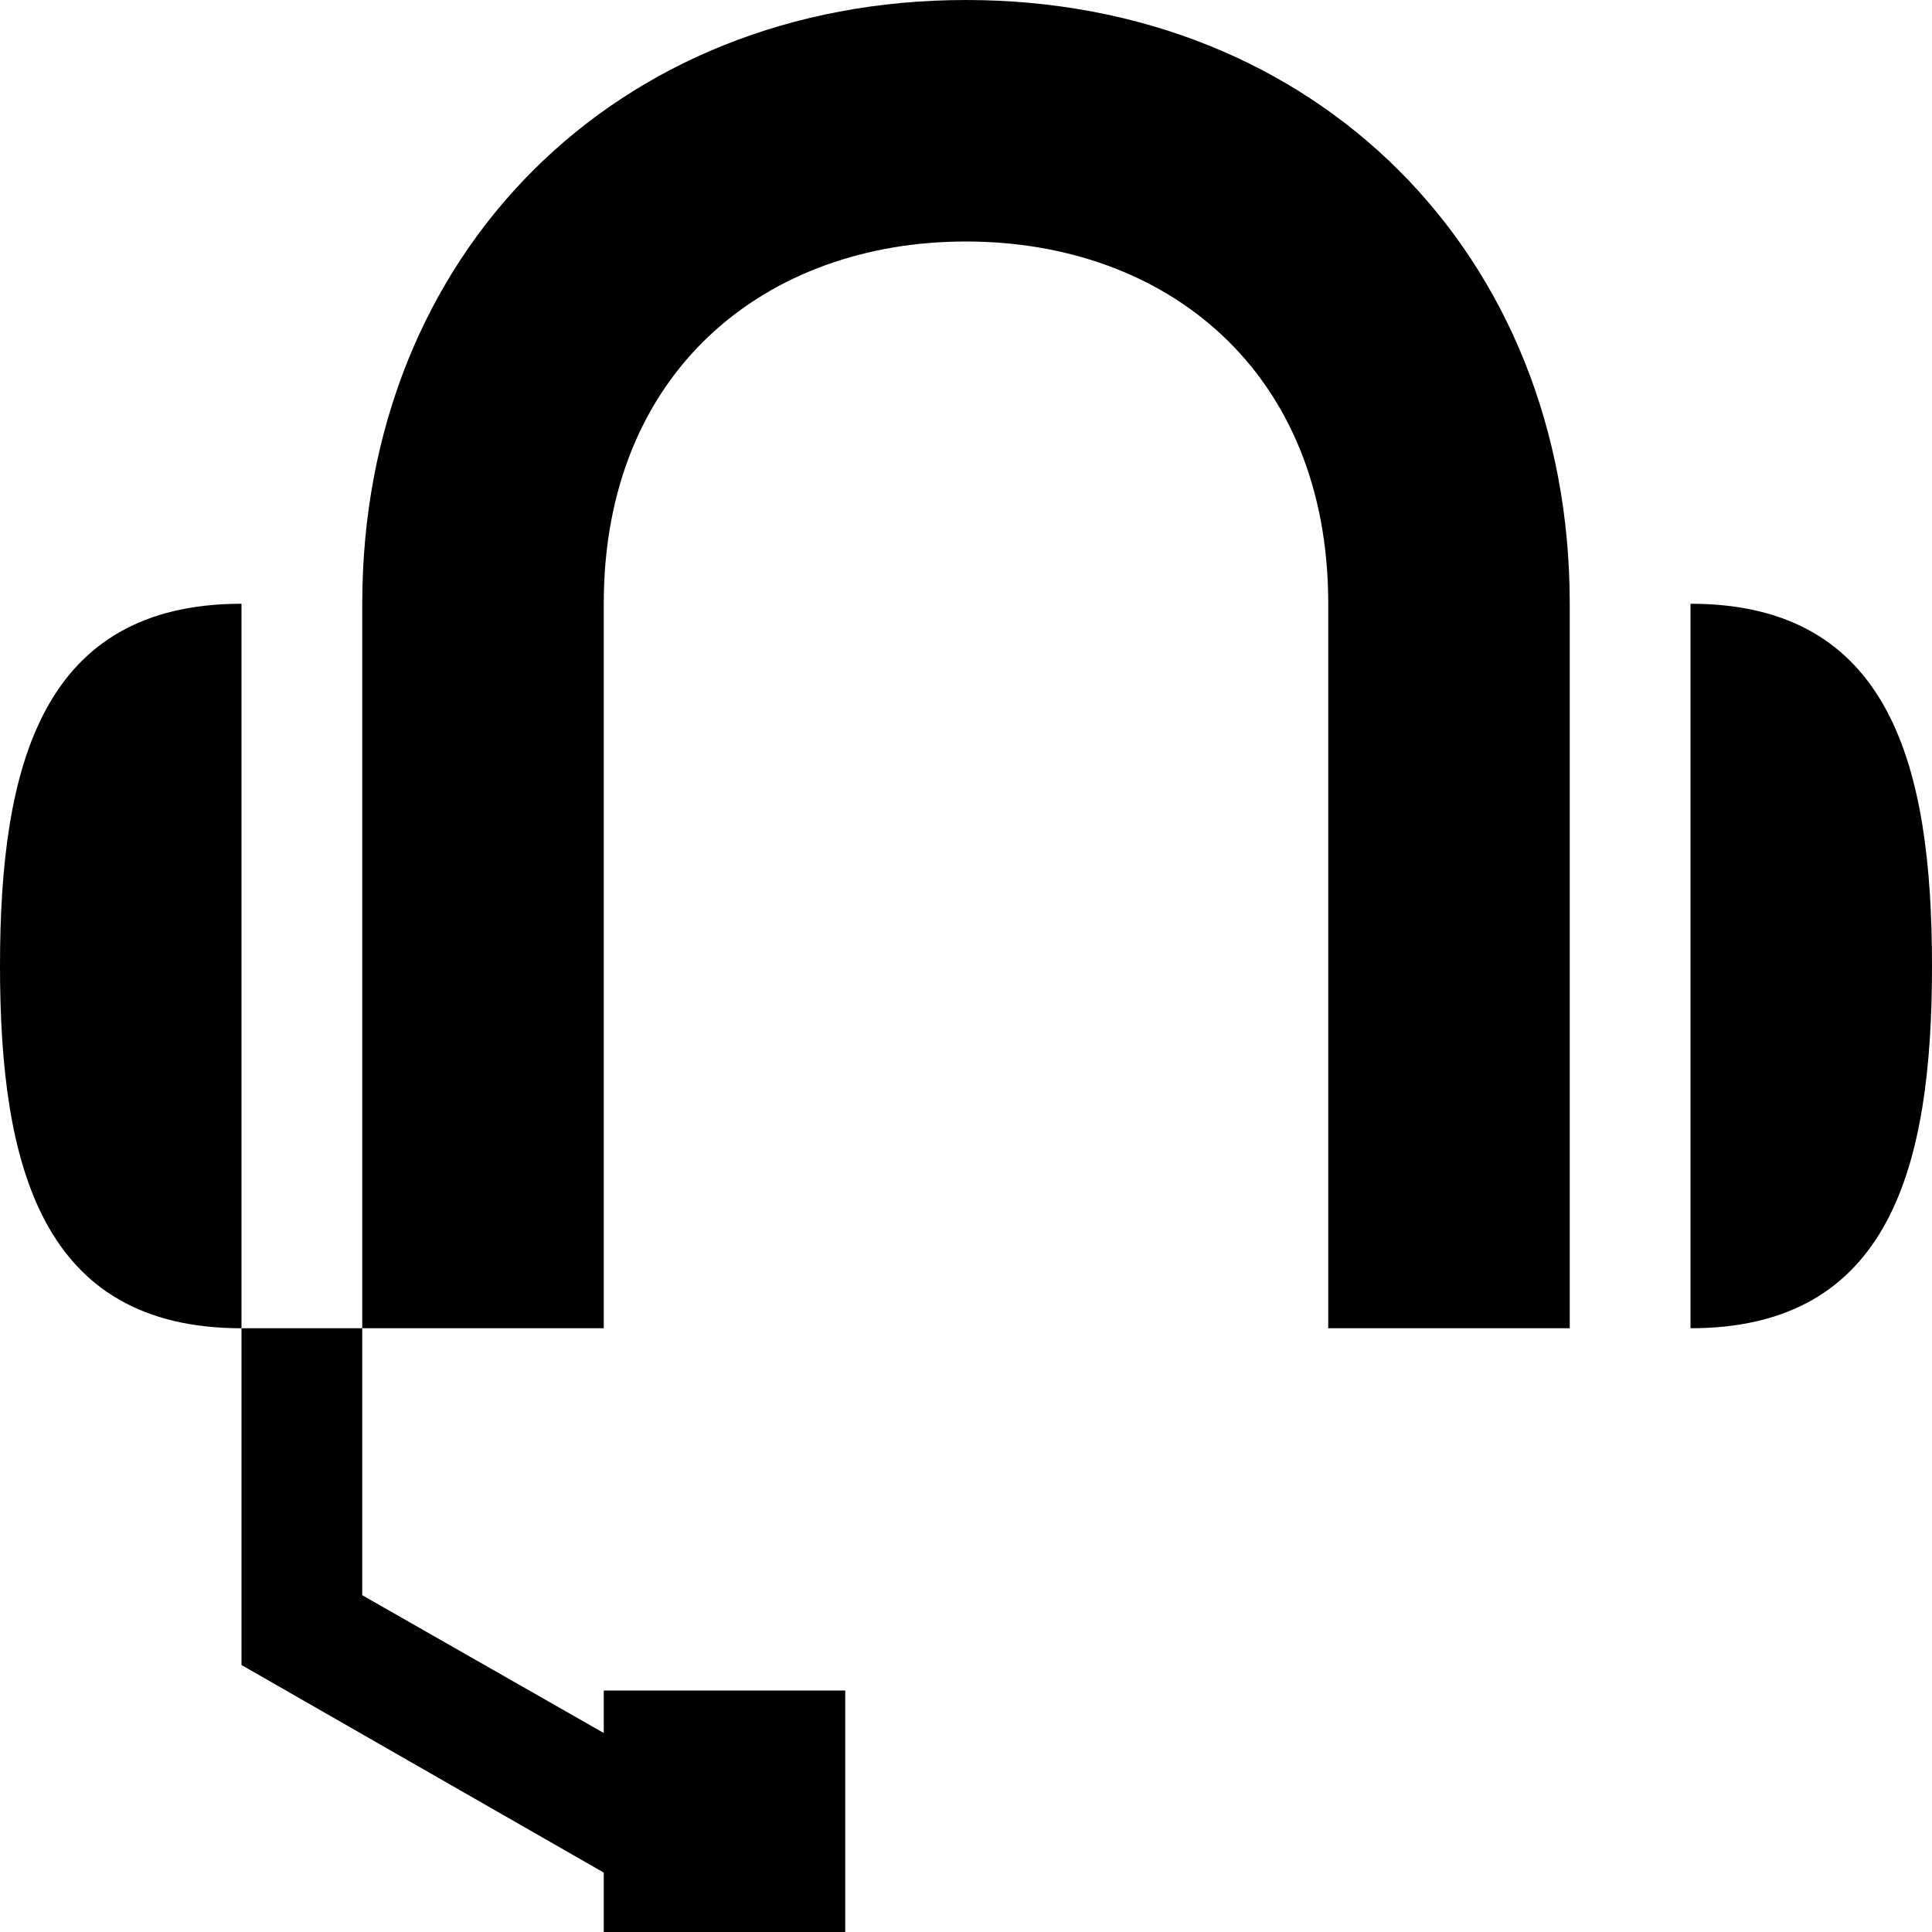
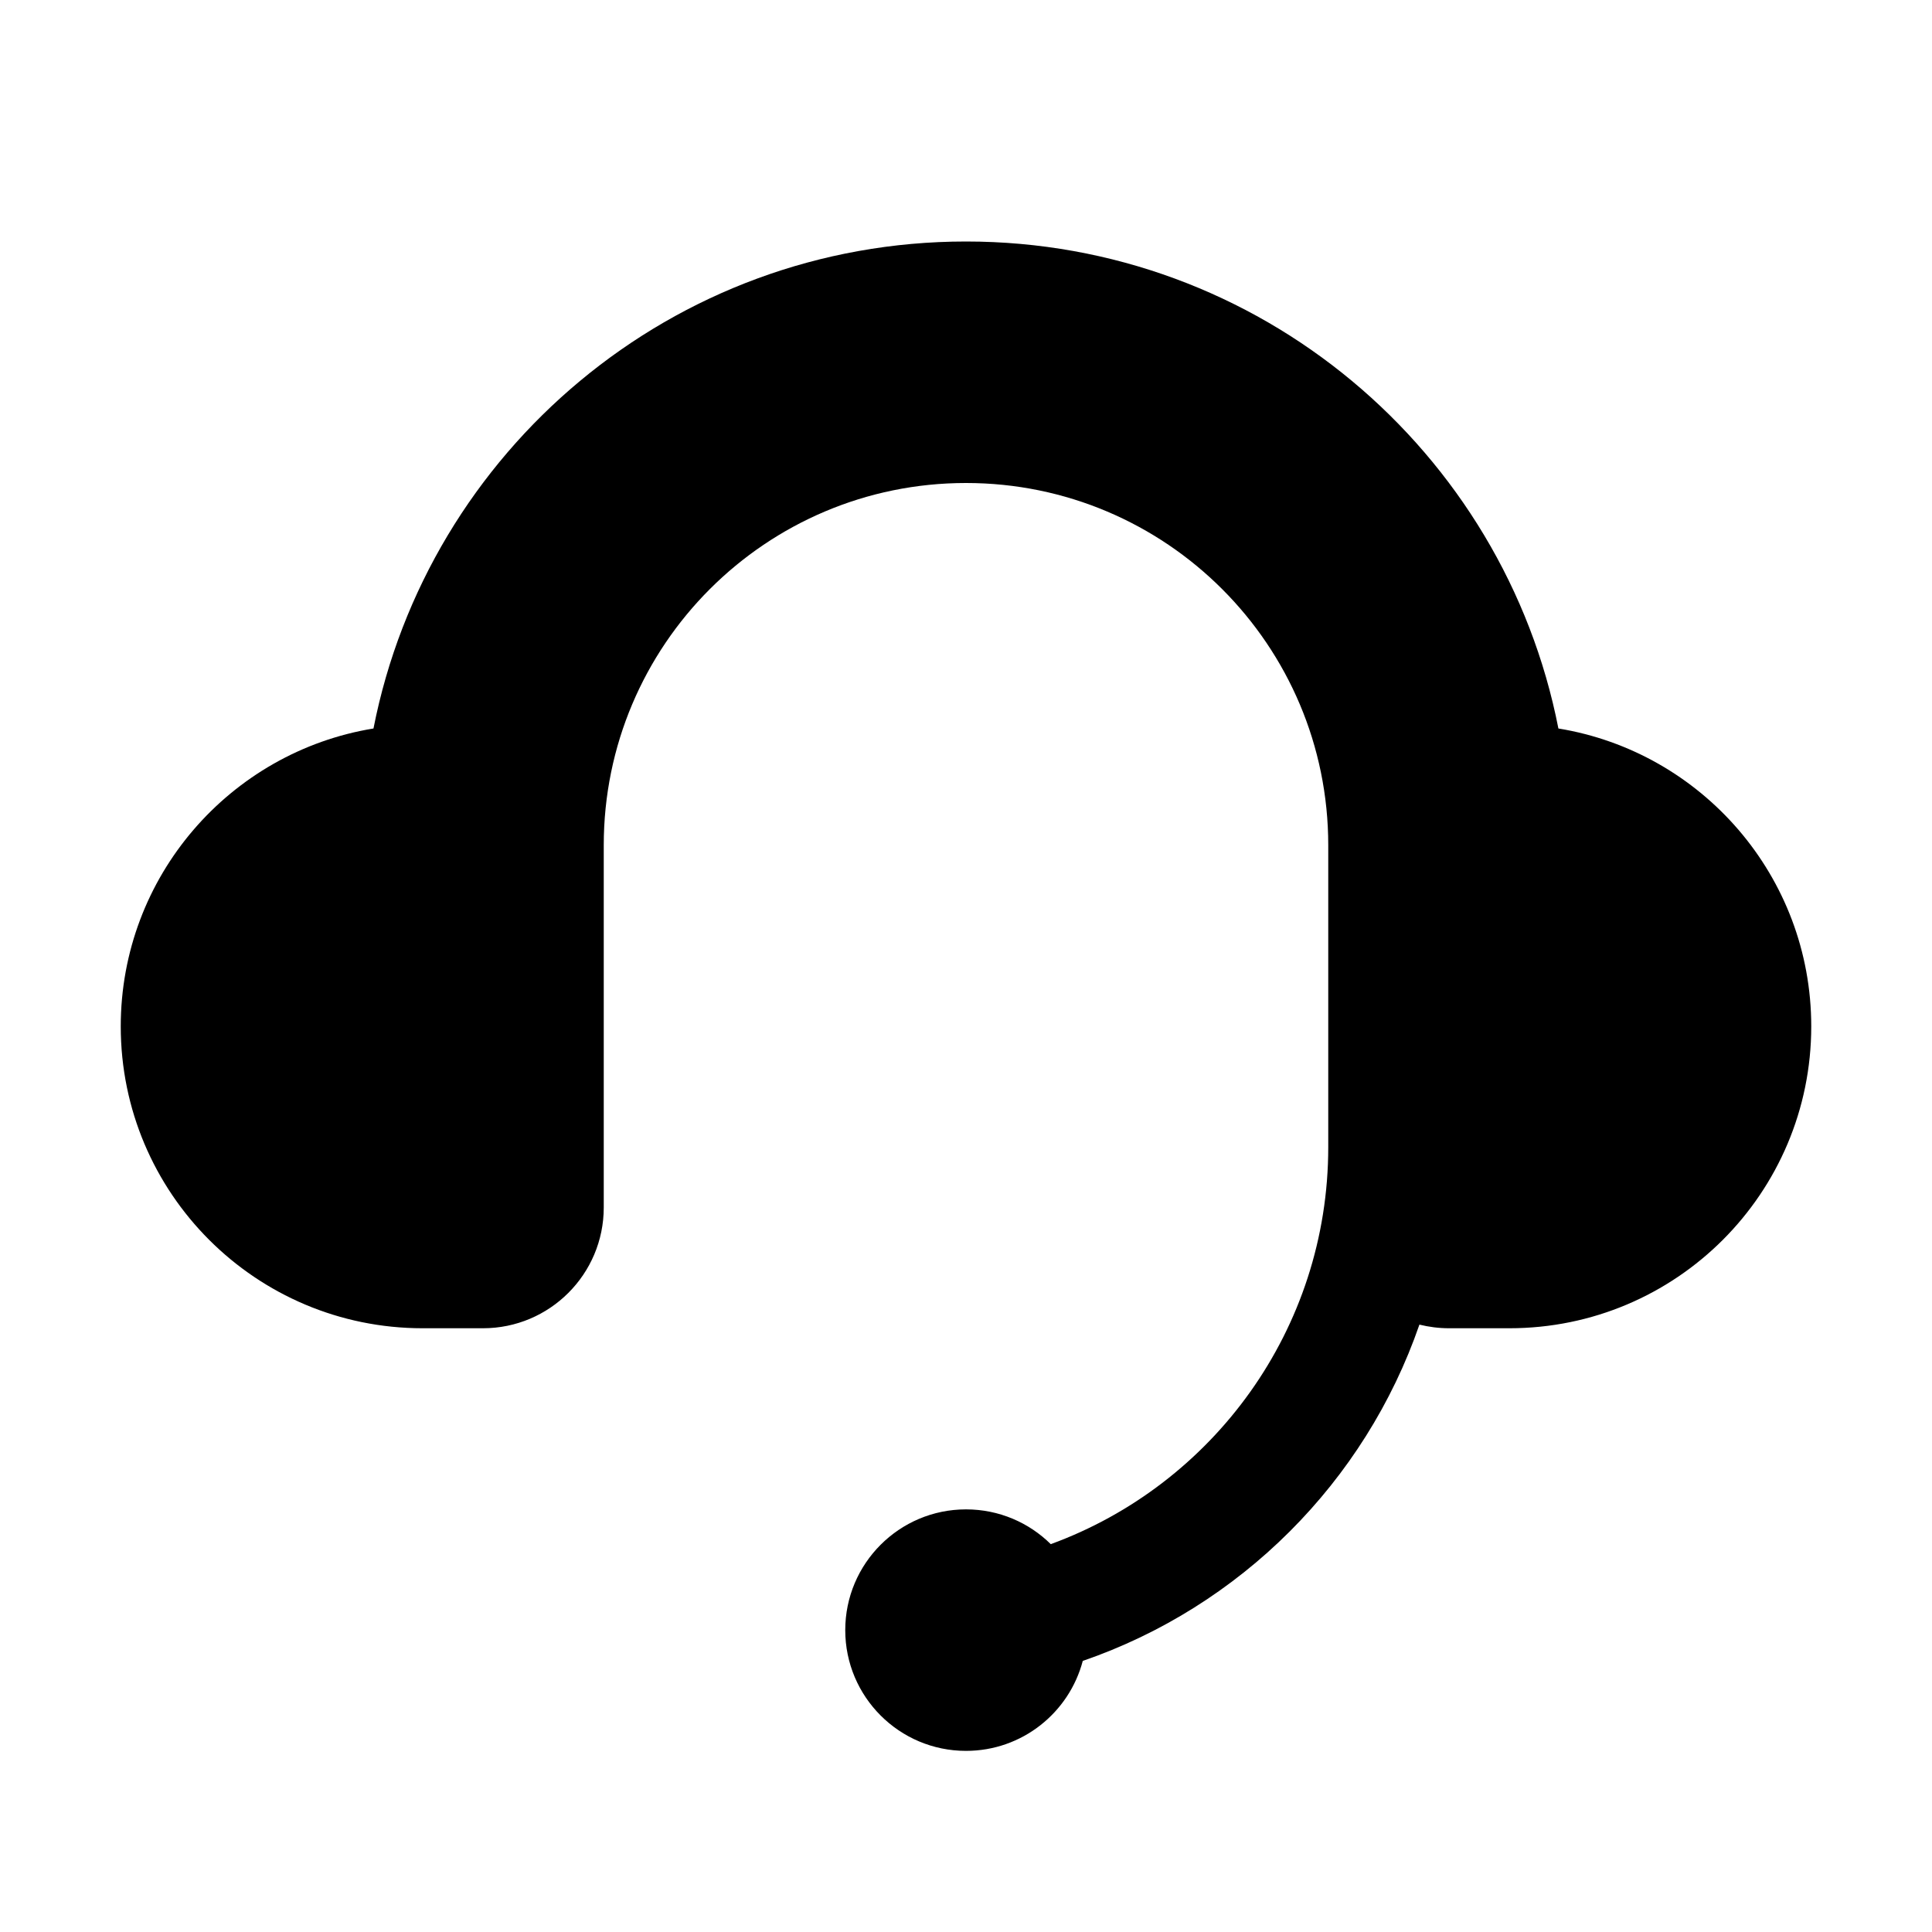
- <svg xmlns="http://www.w3.org/2000/svg" width="16px" height="16px" viewBox="0 0 16 16" version="1.1">
-   <g id="Support-Copy" stroke="none" stroke-width="1" fill="none" fill-rule="evenodd">
-     <path d="M8,0 C10.898,0 13,2.102 13,5 L13,11 L11,11 L11,5 C11,3.07 9.656,2 8,2 C6.344,2 5,3.07 5,5 L5,11 L3,11 L3,5 C3,2.102 5.102,0 8,0 Z M0,8 C0,6.344 0.344,5 2,5 L2,11 C0.344,11 0,9.656 0,8 Z M14,5 C15.656,5 16,6.344 16,8 C16,9.656 15.656,11 14,11 L14,5 Z M2,13.789 L2,11 L3,11 L3,13.211 L5,14.352 L5,14 L7,14 L7,16 L5,16 L5,15.508 L2,13.789 Z" id="" fill="#000000" />
-   </g>
+ <svg xmlns="http://www.w3.org/2000/svg" width="16" height="16" viewBox="0 0 16 16" fill="none">
+   <path fill-rule="evenodd" clip-rule="evenodd" d="M5 7C5 5.343 6.343 4 8 4C9.657 4 11 5.343 11 7V9.5C11 11.011 10.043 12.298 8.702 12.788C8.522 12.61 8.274 12.5 8 12.5C7.448 12.5 7 12.948 7 13.5C7 14.052 7.448 14.5 8 14.5C8.464 14.5 8.854 14.184 8.967 13.755C10.271 13.306 11.304 12.274 11.755 10.97C11.833 10.989 11.915 11 12 11H12.5C13.881 11 15 9.881 15 8.5C15 7.258 14.094 6.227 12.906 6.033C12.456 3.734 10.431 2 8 2C5.569 2 3.544 3.734 3.093 6.033C1.906 6.227 1 7.258 1 8.5C1 9.881 2.119 11 3.5 11H4C4.552 11 5 10.552 5 10V7Z" fill="black" />
</svg>
